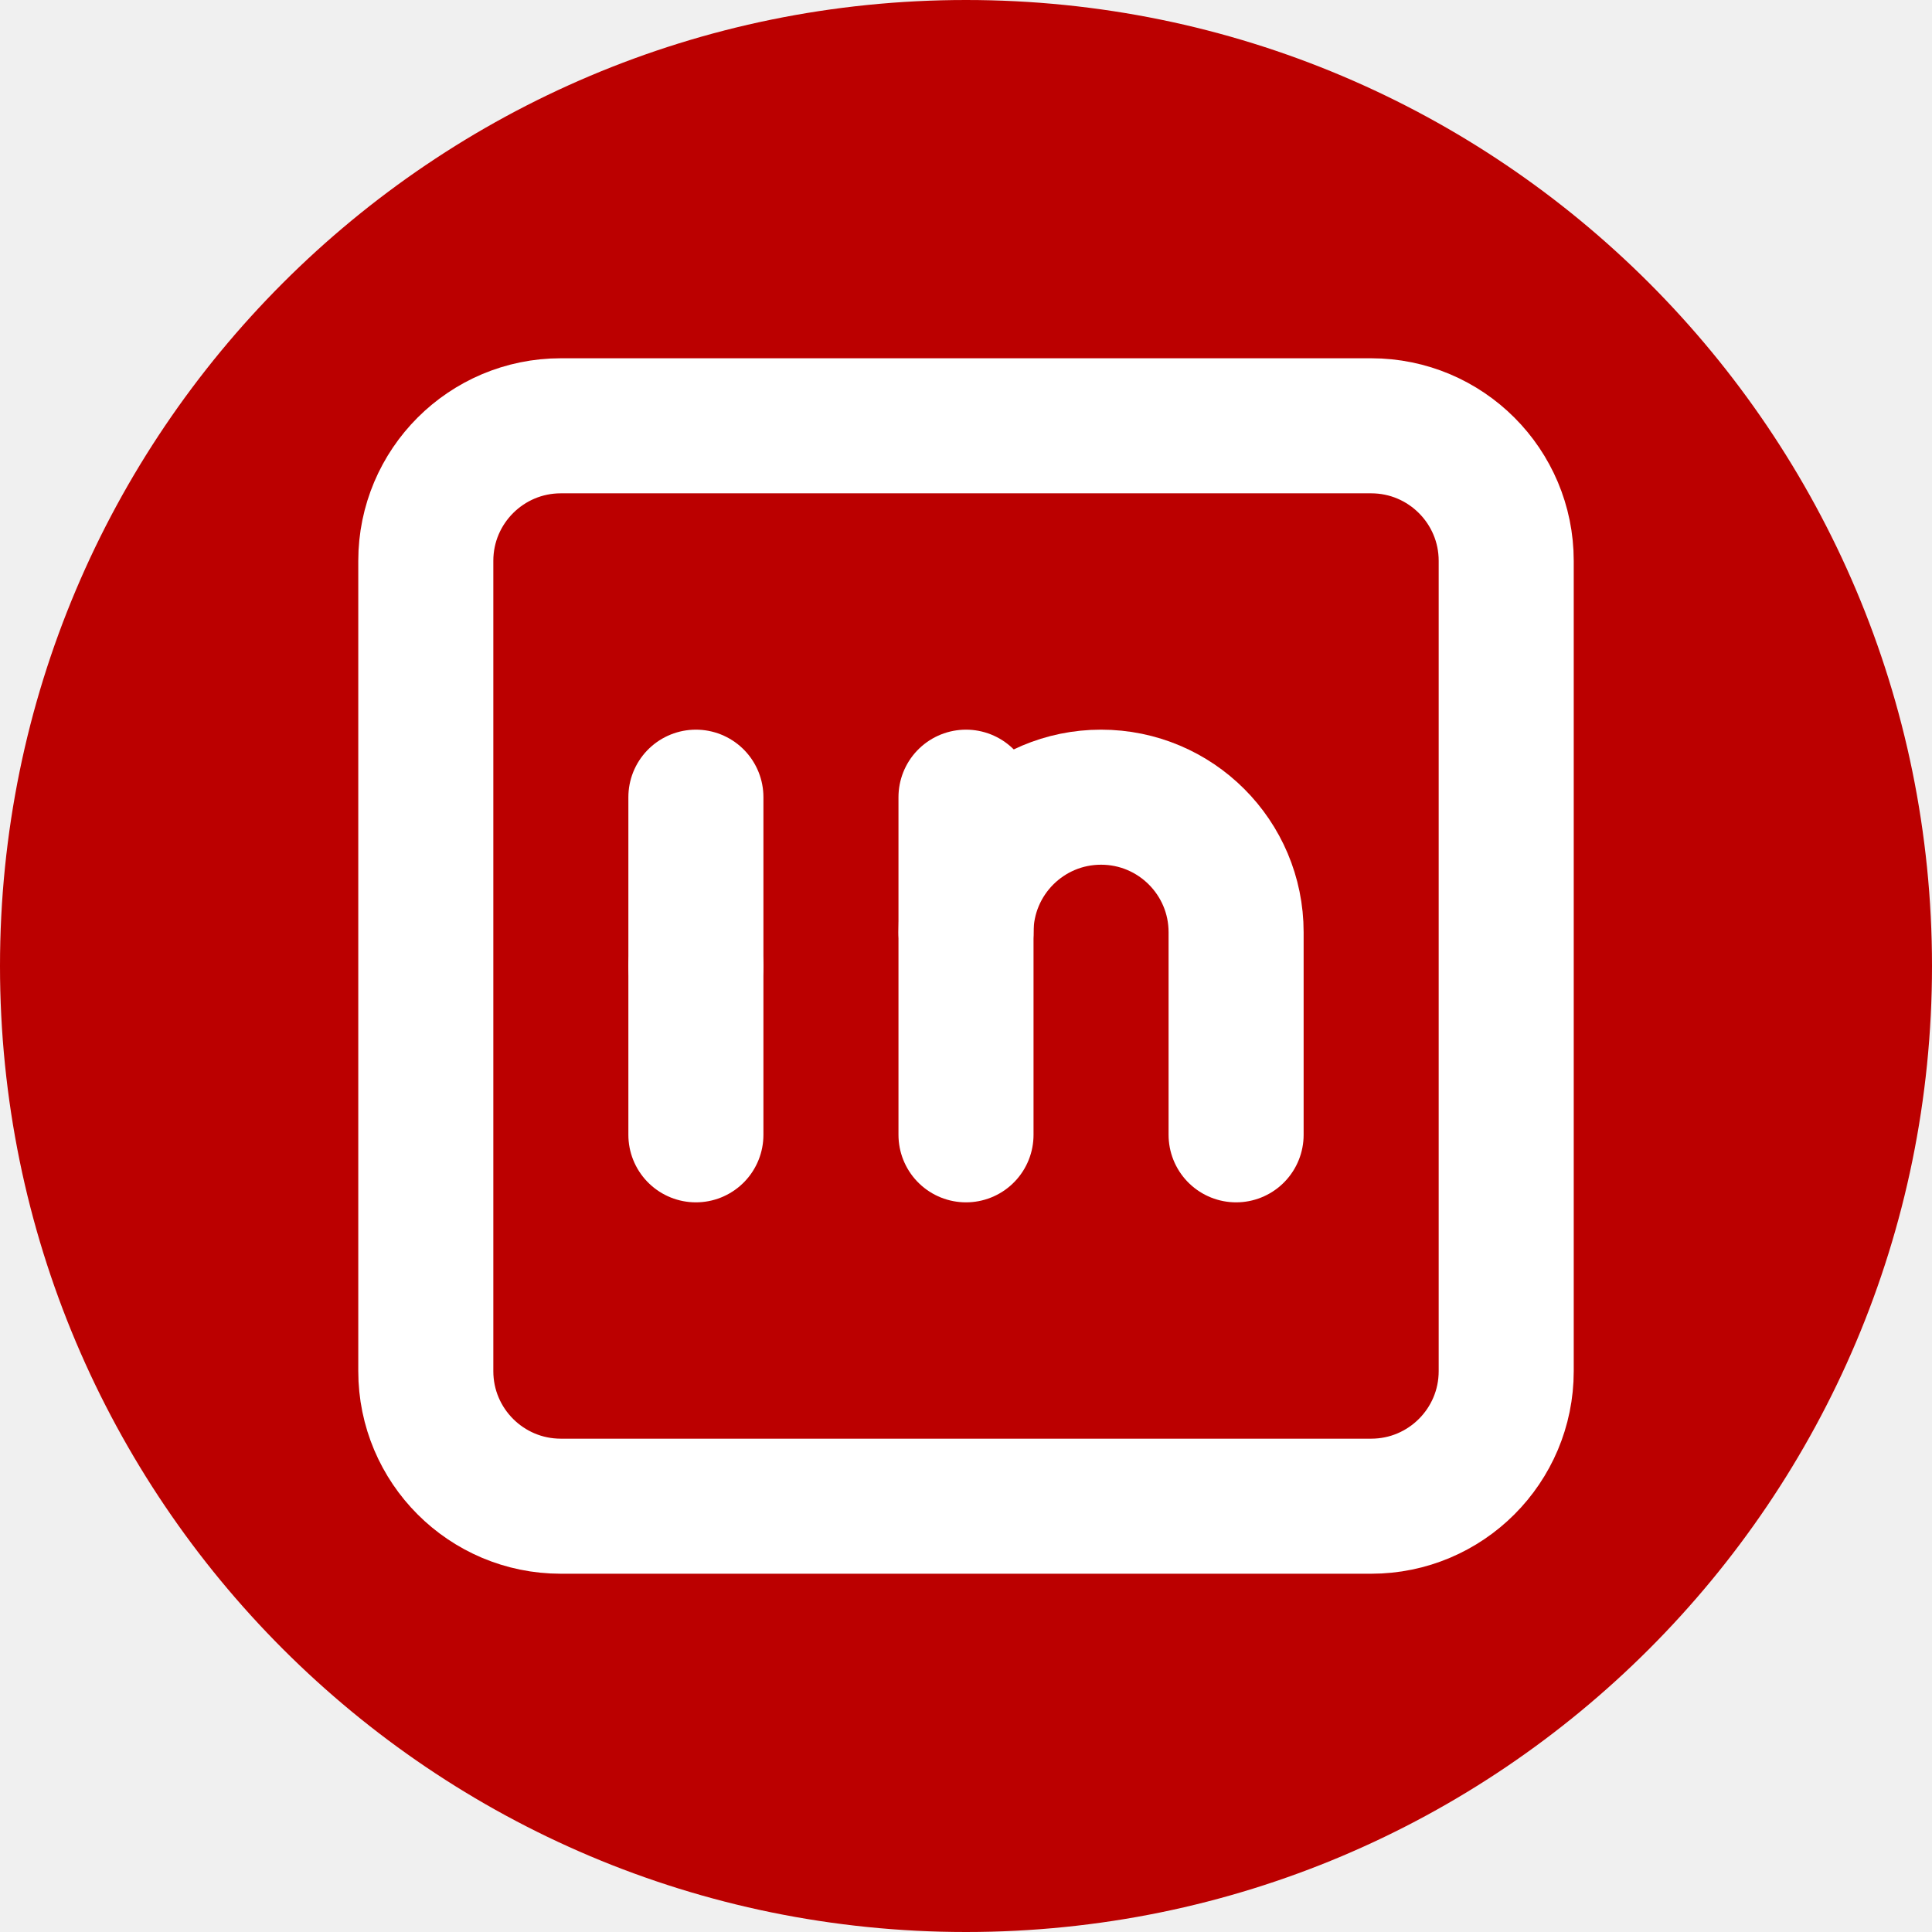
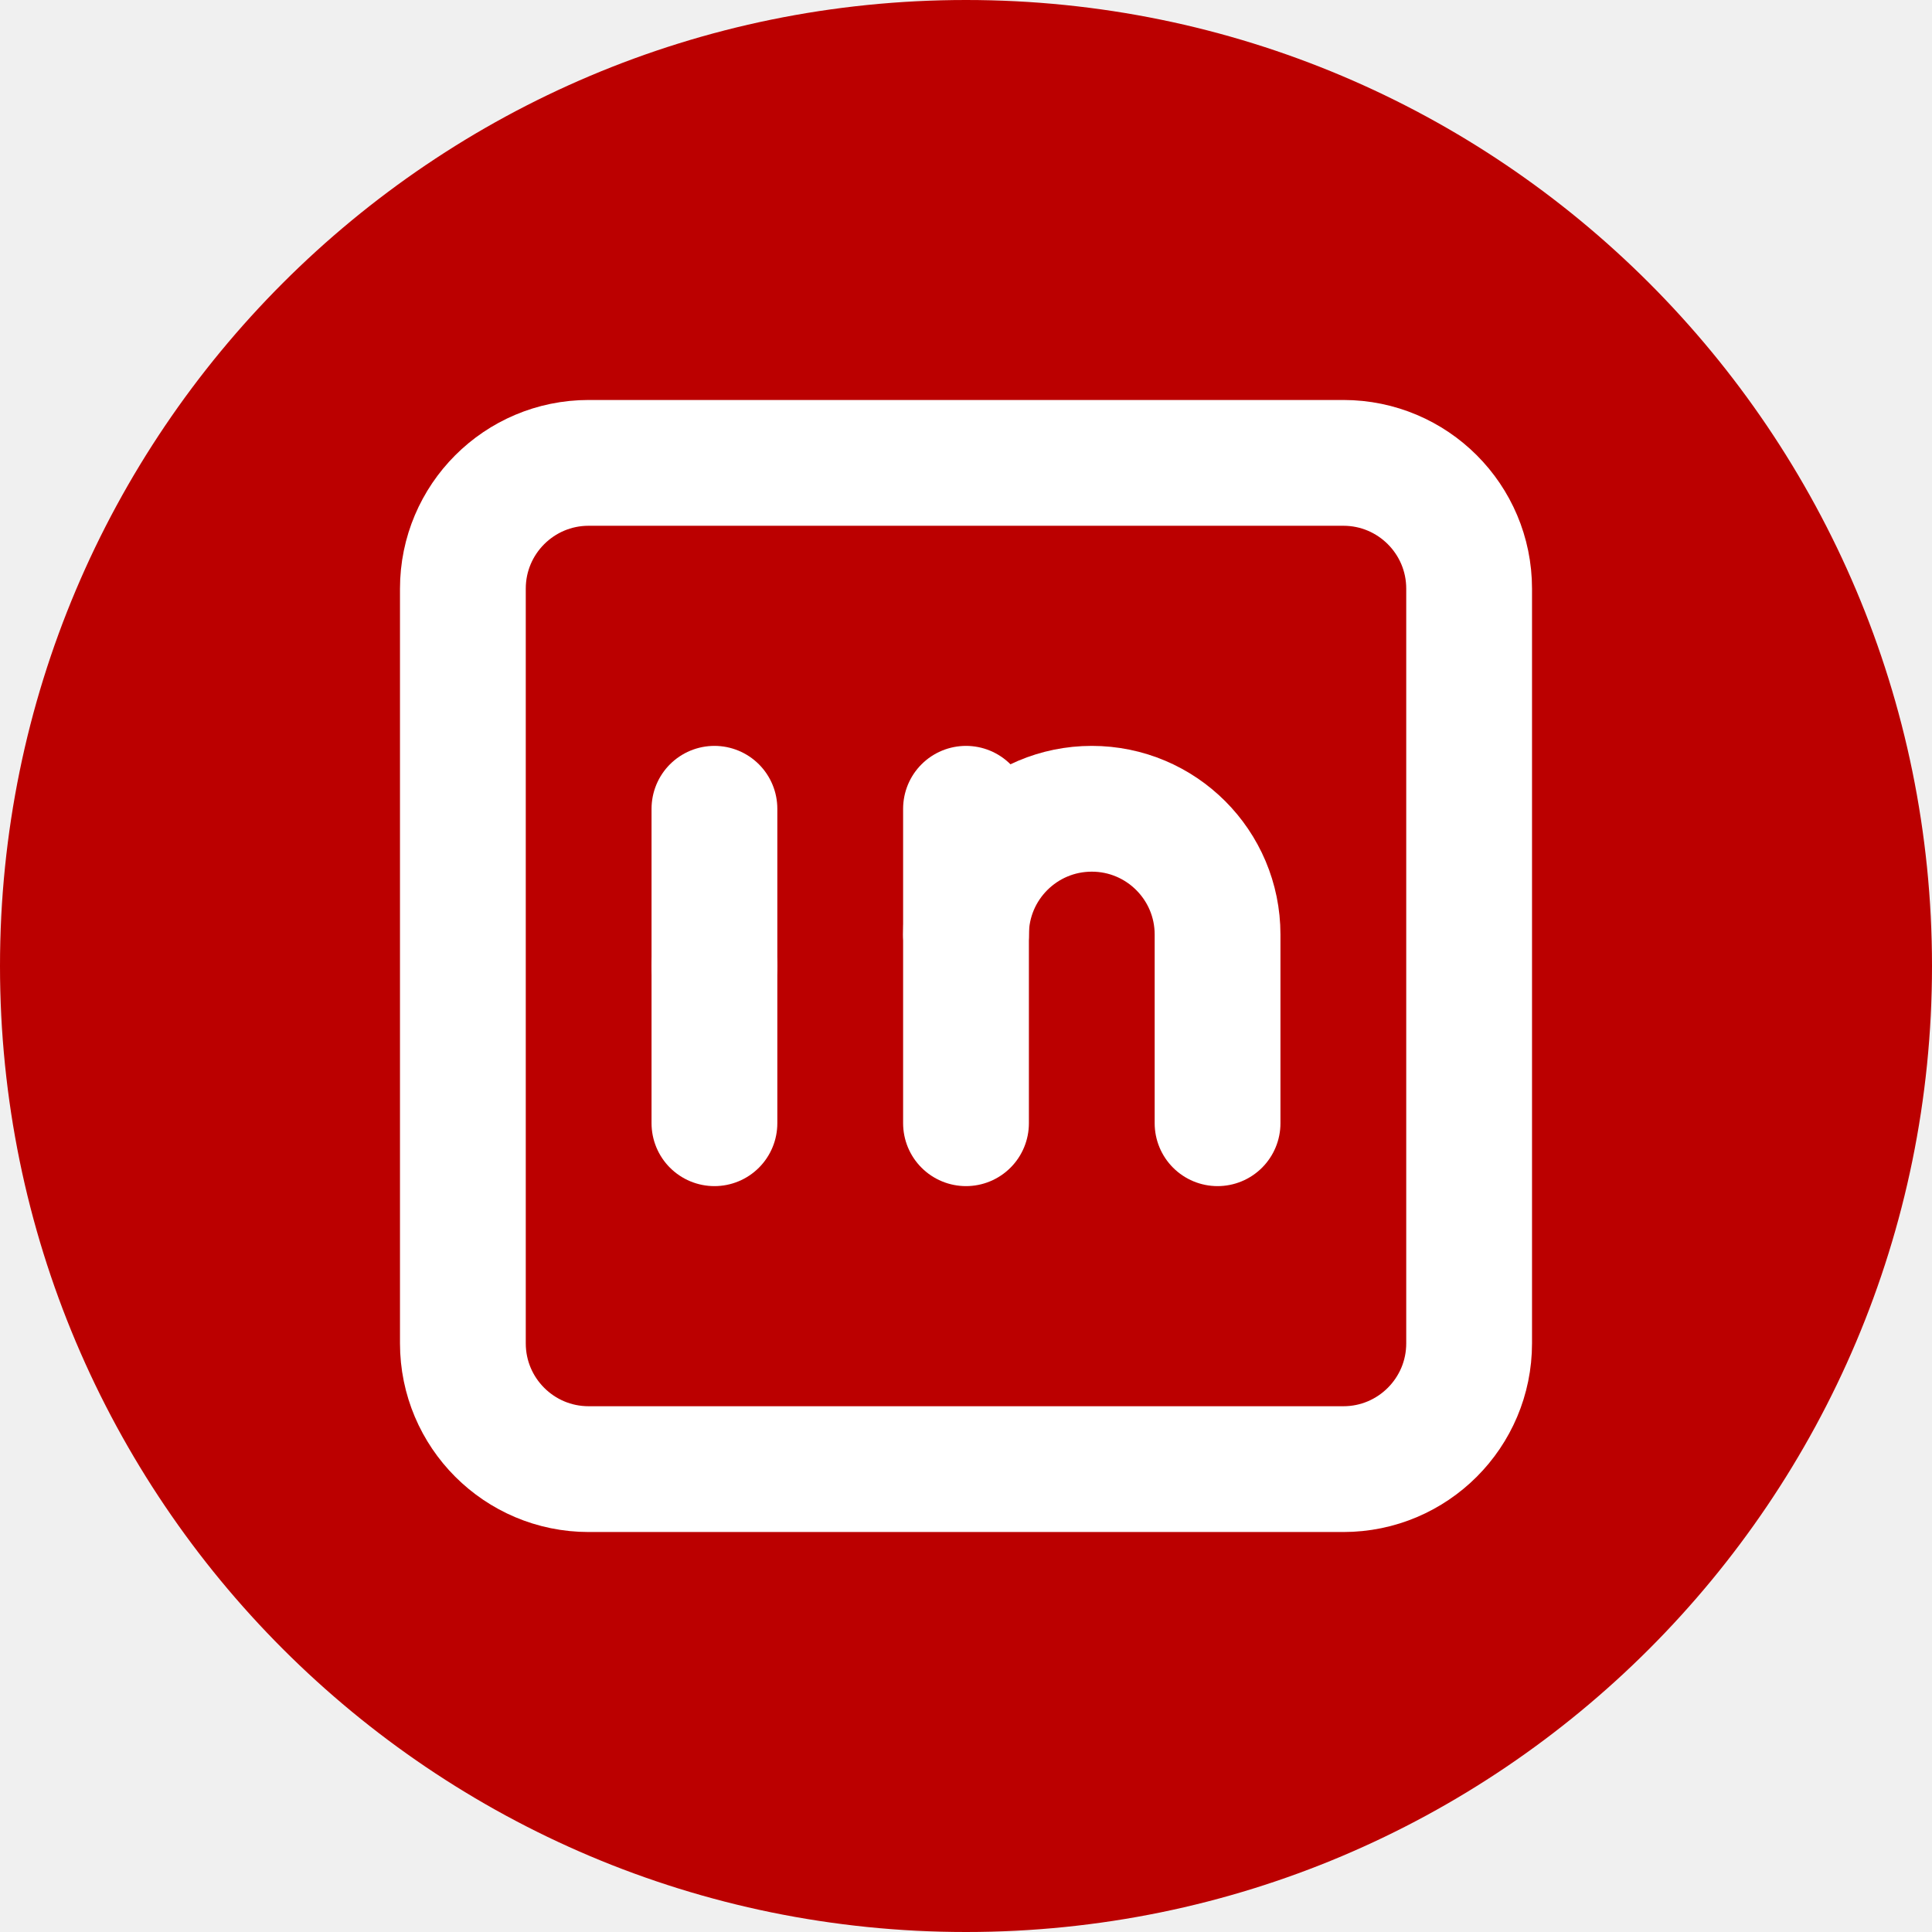
<svg xmlns="http://www.w3.org/2000/svg" class="icon icon-tabler icon-tabler-brand-discord" width="256" height="256" viewBox="0 0 256 256" stroke-width="2" stroke="currentColor" fill="none" stroke-linecap="round" stroke-linejoin="round" version="1.1" id="svg696">
  <defs id="defs700" />
  <circle style="fill:#bb0000;fill-opacity:1;stroke:none;stroke-width:10;stroke-dasharray:none;stroke-opacity:1" id="path3868" cx="128" cy="128" r="128" />
  <path stroke="none" d="M 0,0 H 24 V 24 H 0 Z" fill="none" id="path686" />
-   <g id="g1" transform="matrix(0.9398275,0,0,0.9398275,7.404515,7.702077)" style="fill:none;stroke:#ffffff;stroke-opacity:1">
-     <path d="m 52.154,51.837 m 0,19.041 A 19.041,19.041 0 0 1 71.194,51.837 H 185.439 a 19.041,19.041 0 0 1 19.041,19.041 V 185.122 a 19.041,19.041 0 0 1 -19.041,19.041 H 71.194 A 19.041,19.041 0 0 1 52.154,185.122 Z" id="path2" style="stroke-width:19.041;fill:none;stroke:#ffffff;stroke-opacity:1" />
-     <path d="m 90.235,104.199 v 47.602" id="path3" style="stroke-width:19.041;fill:none;stroke:#ffffff;stroke-opacity:1" />
-     <path d="m 90.235,127.952 v 0.095" id="path4" style="stroke-width:19.041;fill:none;stroke:#ffffff;stroke-opacity:1" />
-     <path d="M 128.317,151.801 V 104.199" id="path5" style="stroke-width:19.041;fill:none;stroke:#ffffff;stroke-opacity:1" />
-     <path d="m 166.398,151.801 v -28.561 a 19.041,19.041 0 0 0 -38.082,0" id="path6" style="stroke-width:19.041;fill:none;stroke:#ffffff;stroke-opacity:1" />
+   <g id="g1" transform="matrix(0.8753153,0,0,0.8753153,15.6825,15.95964)" style="fill:none;stroke:#ffffff;stroke-opacity:1">
+     <path d="m 52.154,51.837 m 0,19.041 A 19.041,19.041 0 0 1 71.194,51.837 H 185.439 a 19.041,19.041 0 0 1 19.041,19.041 V 185.122 a 19.041,19.041 0 0 1 -19.041,19.041 H 71.194 A 19.041,19.041 0 0 1 52.154,185.122 Z" id="path2" style="fill:none;stroke:#ffffff;stroke-width:19.041;stroke-opacity:1" />
+     <path d="m 90.235,104.199 v 47.602" id="path3" style="fill:none;stroke:#ffffff;stroke-width:19.041;stroke-opacity:1" />
+     <path d="m 90.235,127.952 v 0.095" id="path4" style="fill:none;stroke:#ffffff;stroke-width:19.041;stroke-opacity:1" />
+     <path d="M 128.317,151.801 V 104.199" id="path5" style="fill:none;stroke:#ffffff;stroke-width:19.041;stroke-opacity:1" />
+     <path d="m 166.398,151.801 v -28.561 a 19.041,19.041 0 0 0 -38.082,0" id="path6" style="fill:none;stroke:#ffffff;stroke-width:19.041;stroke-opacity:1" />
  </g>
</svg>
